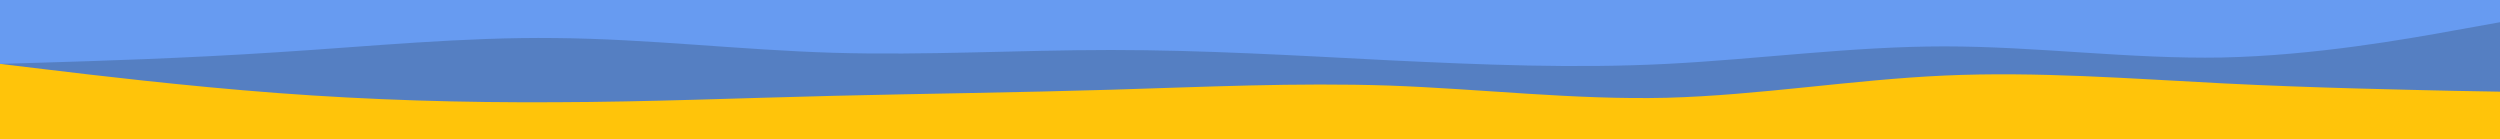
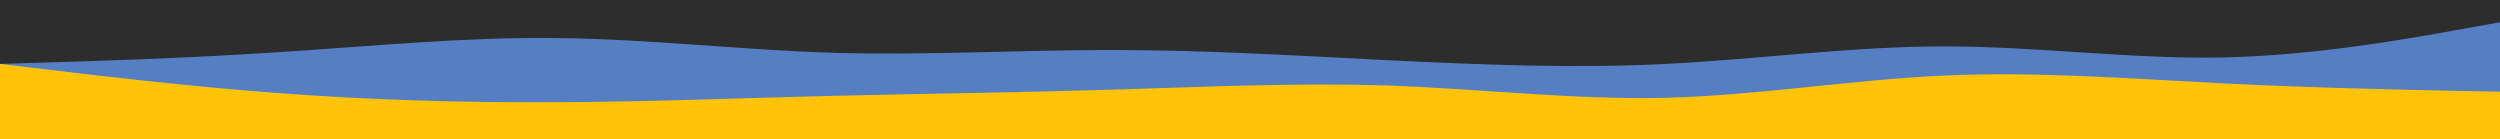
<svg xmlns="http://www.w3.org/2000/svg" id="visual" viewBox="0 0 900 50" width="900" height="50" version="1.1">
-   <rect x="0" y="0" width="900" height="50" fill="#679bf1" />
+   <rect x="0" y="0" width="900" height="50" fill="#2D2D2D" />
  <path d="M0 23L16.7 22.5C33.3 22 66.7 21 100 18.8C133.3 16.7 166.7 13.3 200 13.7C233.3 14 266.7 18 300 19C333.3 20 366.7 18 400 18C433.3 18 466.7 20 500 21.7C533.3 23.3 566.7 24.7 600 23C633.3 21.3 666.7 16.7 700 16.7C733.3 16.7 766.7 21.3 800 20.7C833.3 20 866.7 14 883.3 11L900 8L900 51L883.3 51C866.7 51 833.3 51 800 51C766.7 51 733.3 51 700 51C666.7 51 633.3 51 600 51C566.7 51 533.3 51 500 51C466.7 51 433.3 51 400 51C366.7 51 333.3 51 300 51C266.7 51 233.3 51 200 51C166.7 51 133.3 51 100 51C66.7 51 33.3 51 16.7 51L0 51Z" fill="#557fc2" />
-   <path d="M0 23L16.7 25C33.3 27 66.7 31 100 33.5C133.3 36 166.7 37 200 36.8C233.3 36.7 266.7 35.3 300 34.5C333.3 33.7 366.7 33.3 400 32.3C433.3 31.3 466.7 29.7 500 30.8C533.3 32 566.7 36 600 35.2C633.3 34.3 666.7 28.7 700 27.2C733.3 25.7 766.7 28.3 800 30C833.3 31.7 866.7 32.3 883.3 32.7L900 33L900 51L883.3 51C866.7 51 833.3 51 800 51C766.7 51 733.3 51 700 51C666.7 51 633.3 51 600 51C566.7 51 533.3 51 500 51C466.7 51 433.3 51 400 51C366.7 51 333.3 51 300 51C266.7 51 233.3 51 200 51C166.7 51 133.3 51 100 51C66.7 51 33.3 51 16.7 51L0 51Z" fill="#ffc40a" />
+   <path d="M0 23L16.7 25C33.3 27 66.7 31 100 33.5C133.3 36 166.7 37 200 36.8C233.3 36.7 266.7 35.3 300 34.5C333.3 33.7 366.7 33.3 400 32.3C433.3 31.3 466.7 29.7 500 30.8C533.3 32 566.7 36 600 35.2C633.3 34.3 666.7 28.7 700 27.2C733.3 25.7 766.7 28.3 800 30C833.3 31.7 866.7 32.3 883.3 32.7L900 33L900 51L883.3 51C866.7 51 833.3 51 800 51C766.7 51 733.3 51 700 51C666.7 51 633.3 51 600 51C566.7 51 533.3 51 500 51C466.7 51 433.3 51 400 51C366.7 51 333.3 51 300 51C266.7 51 233.3 51 200 51C166.7 51 133.3 51 100 51C66.7 51 33.3 51 16.7 51L0 51Z" fill="#ffc309" />
</svg>
